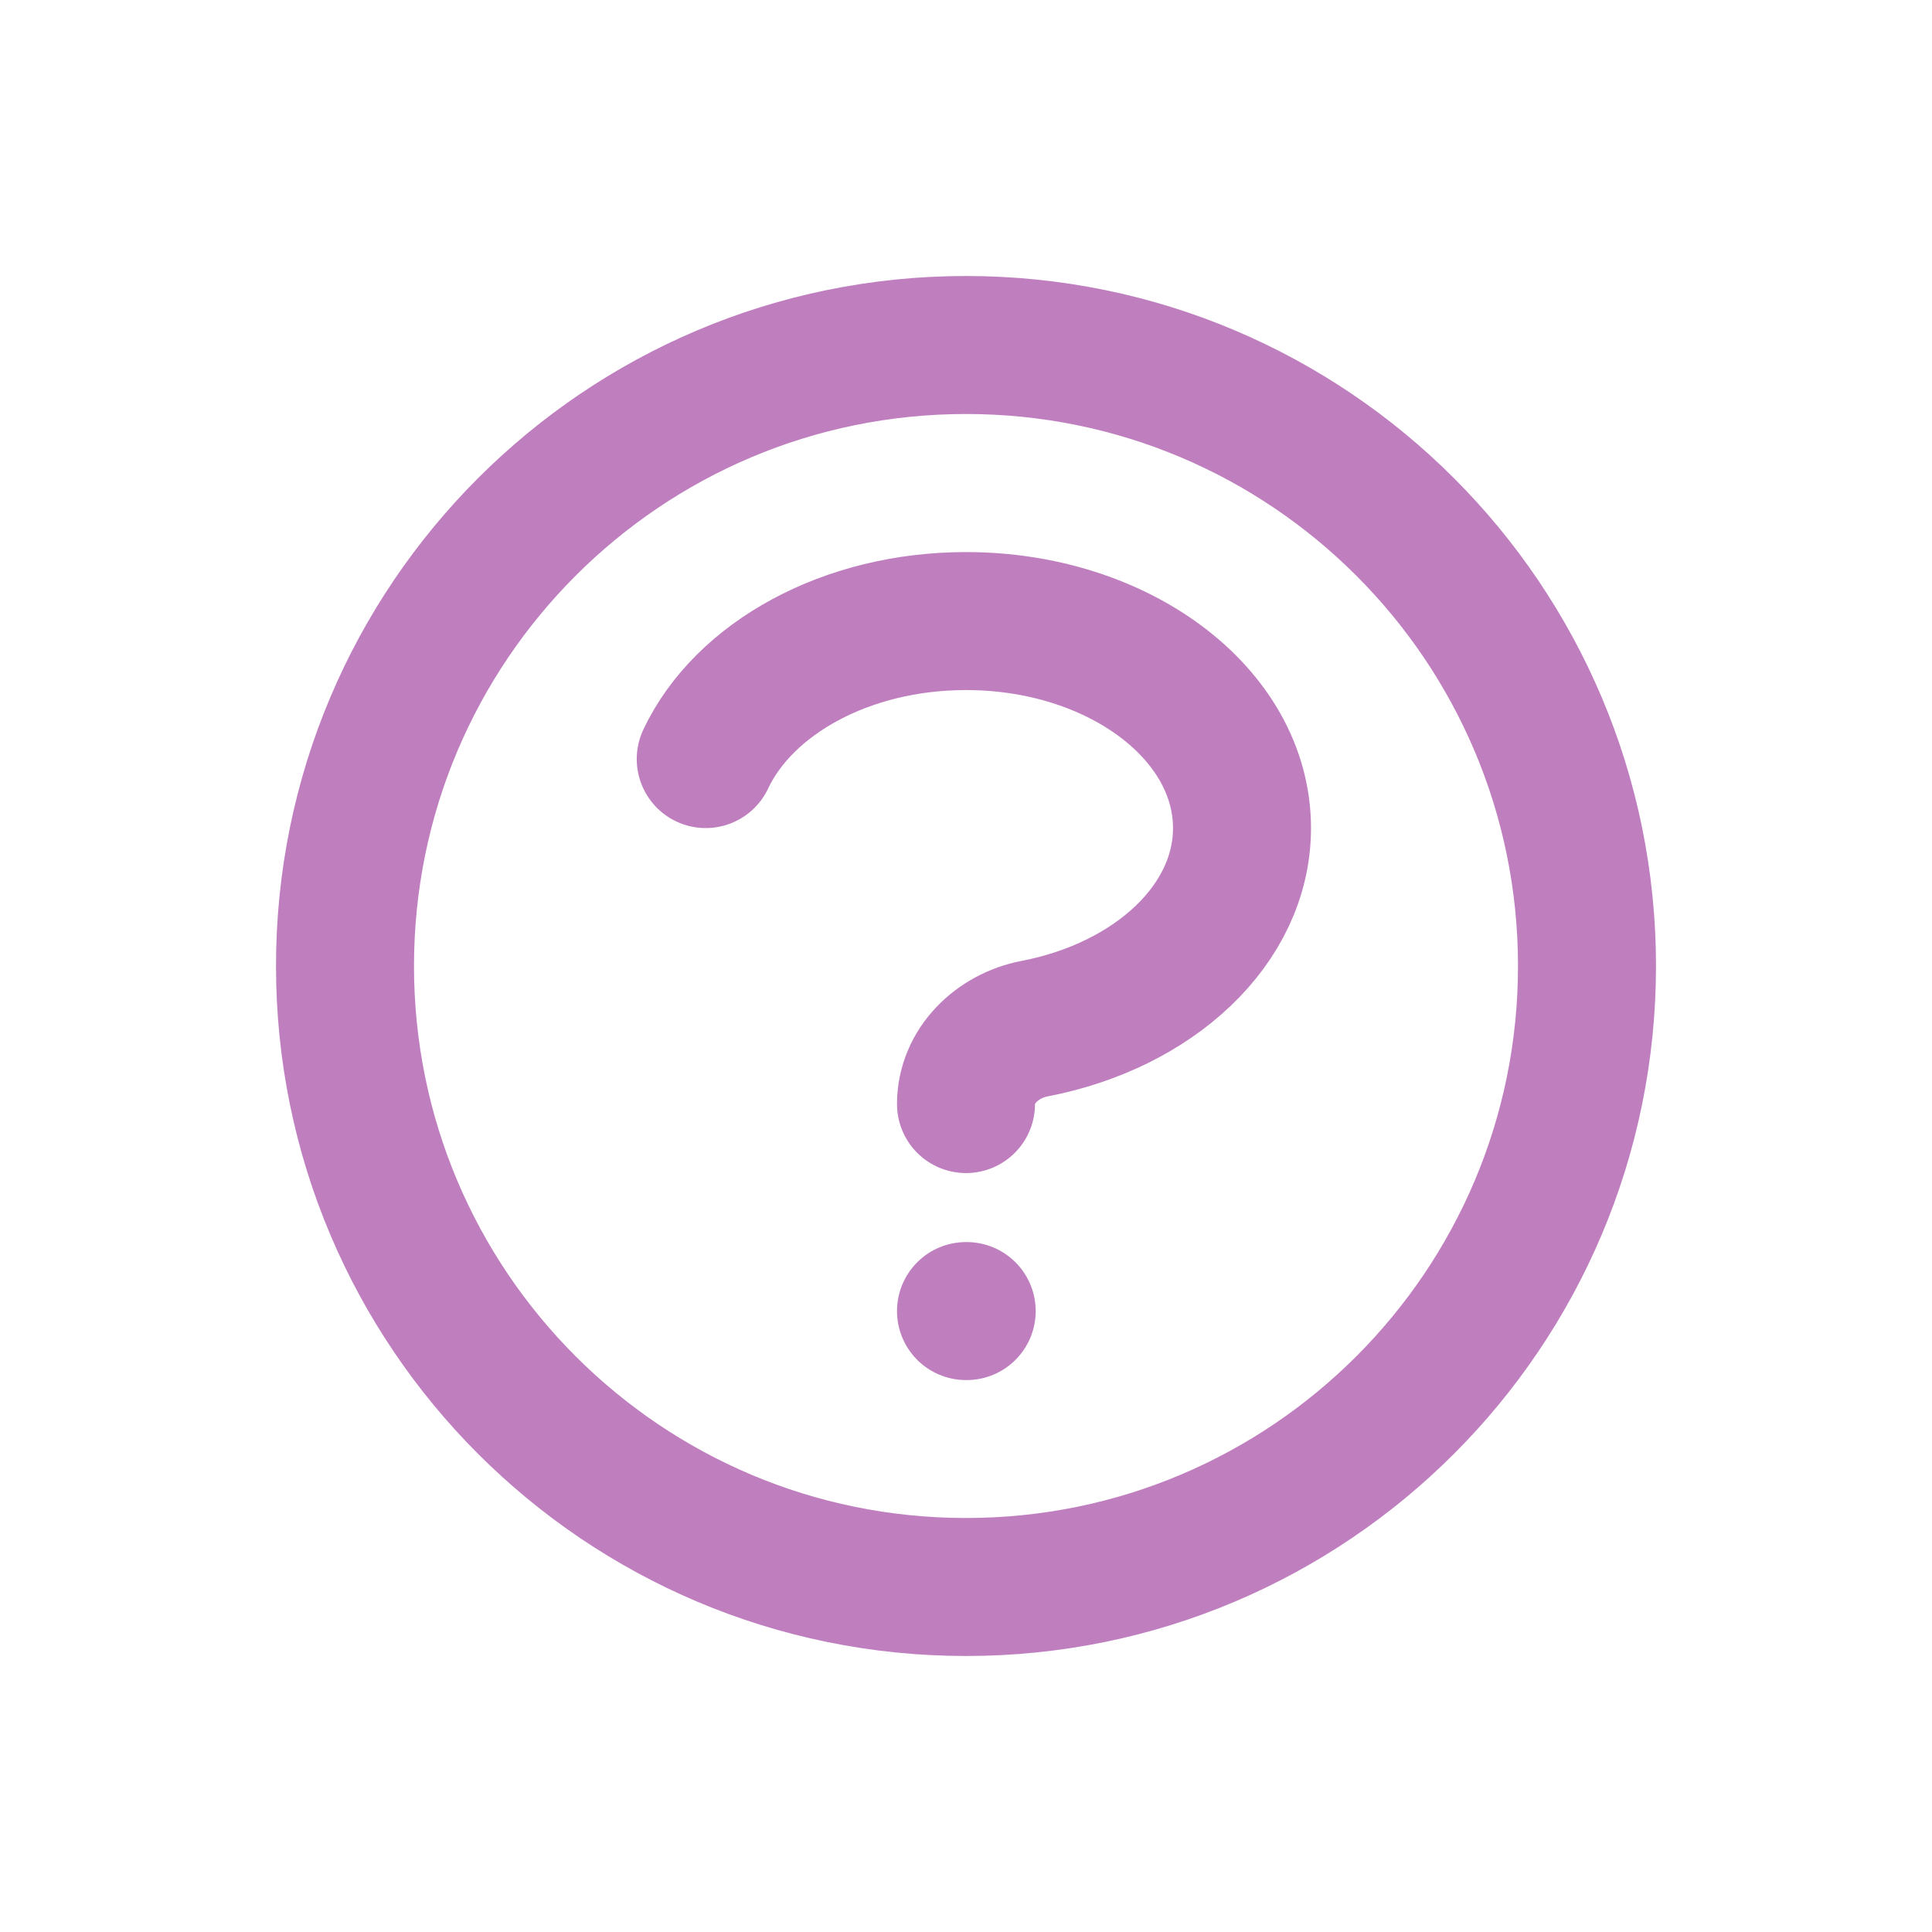
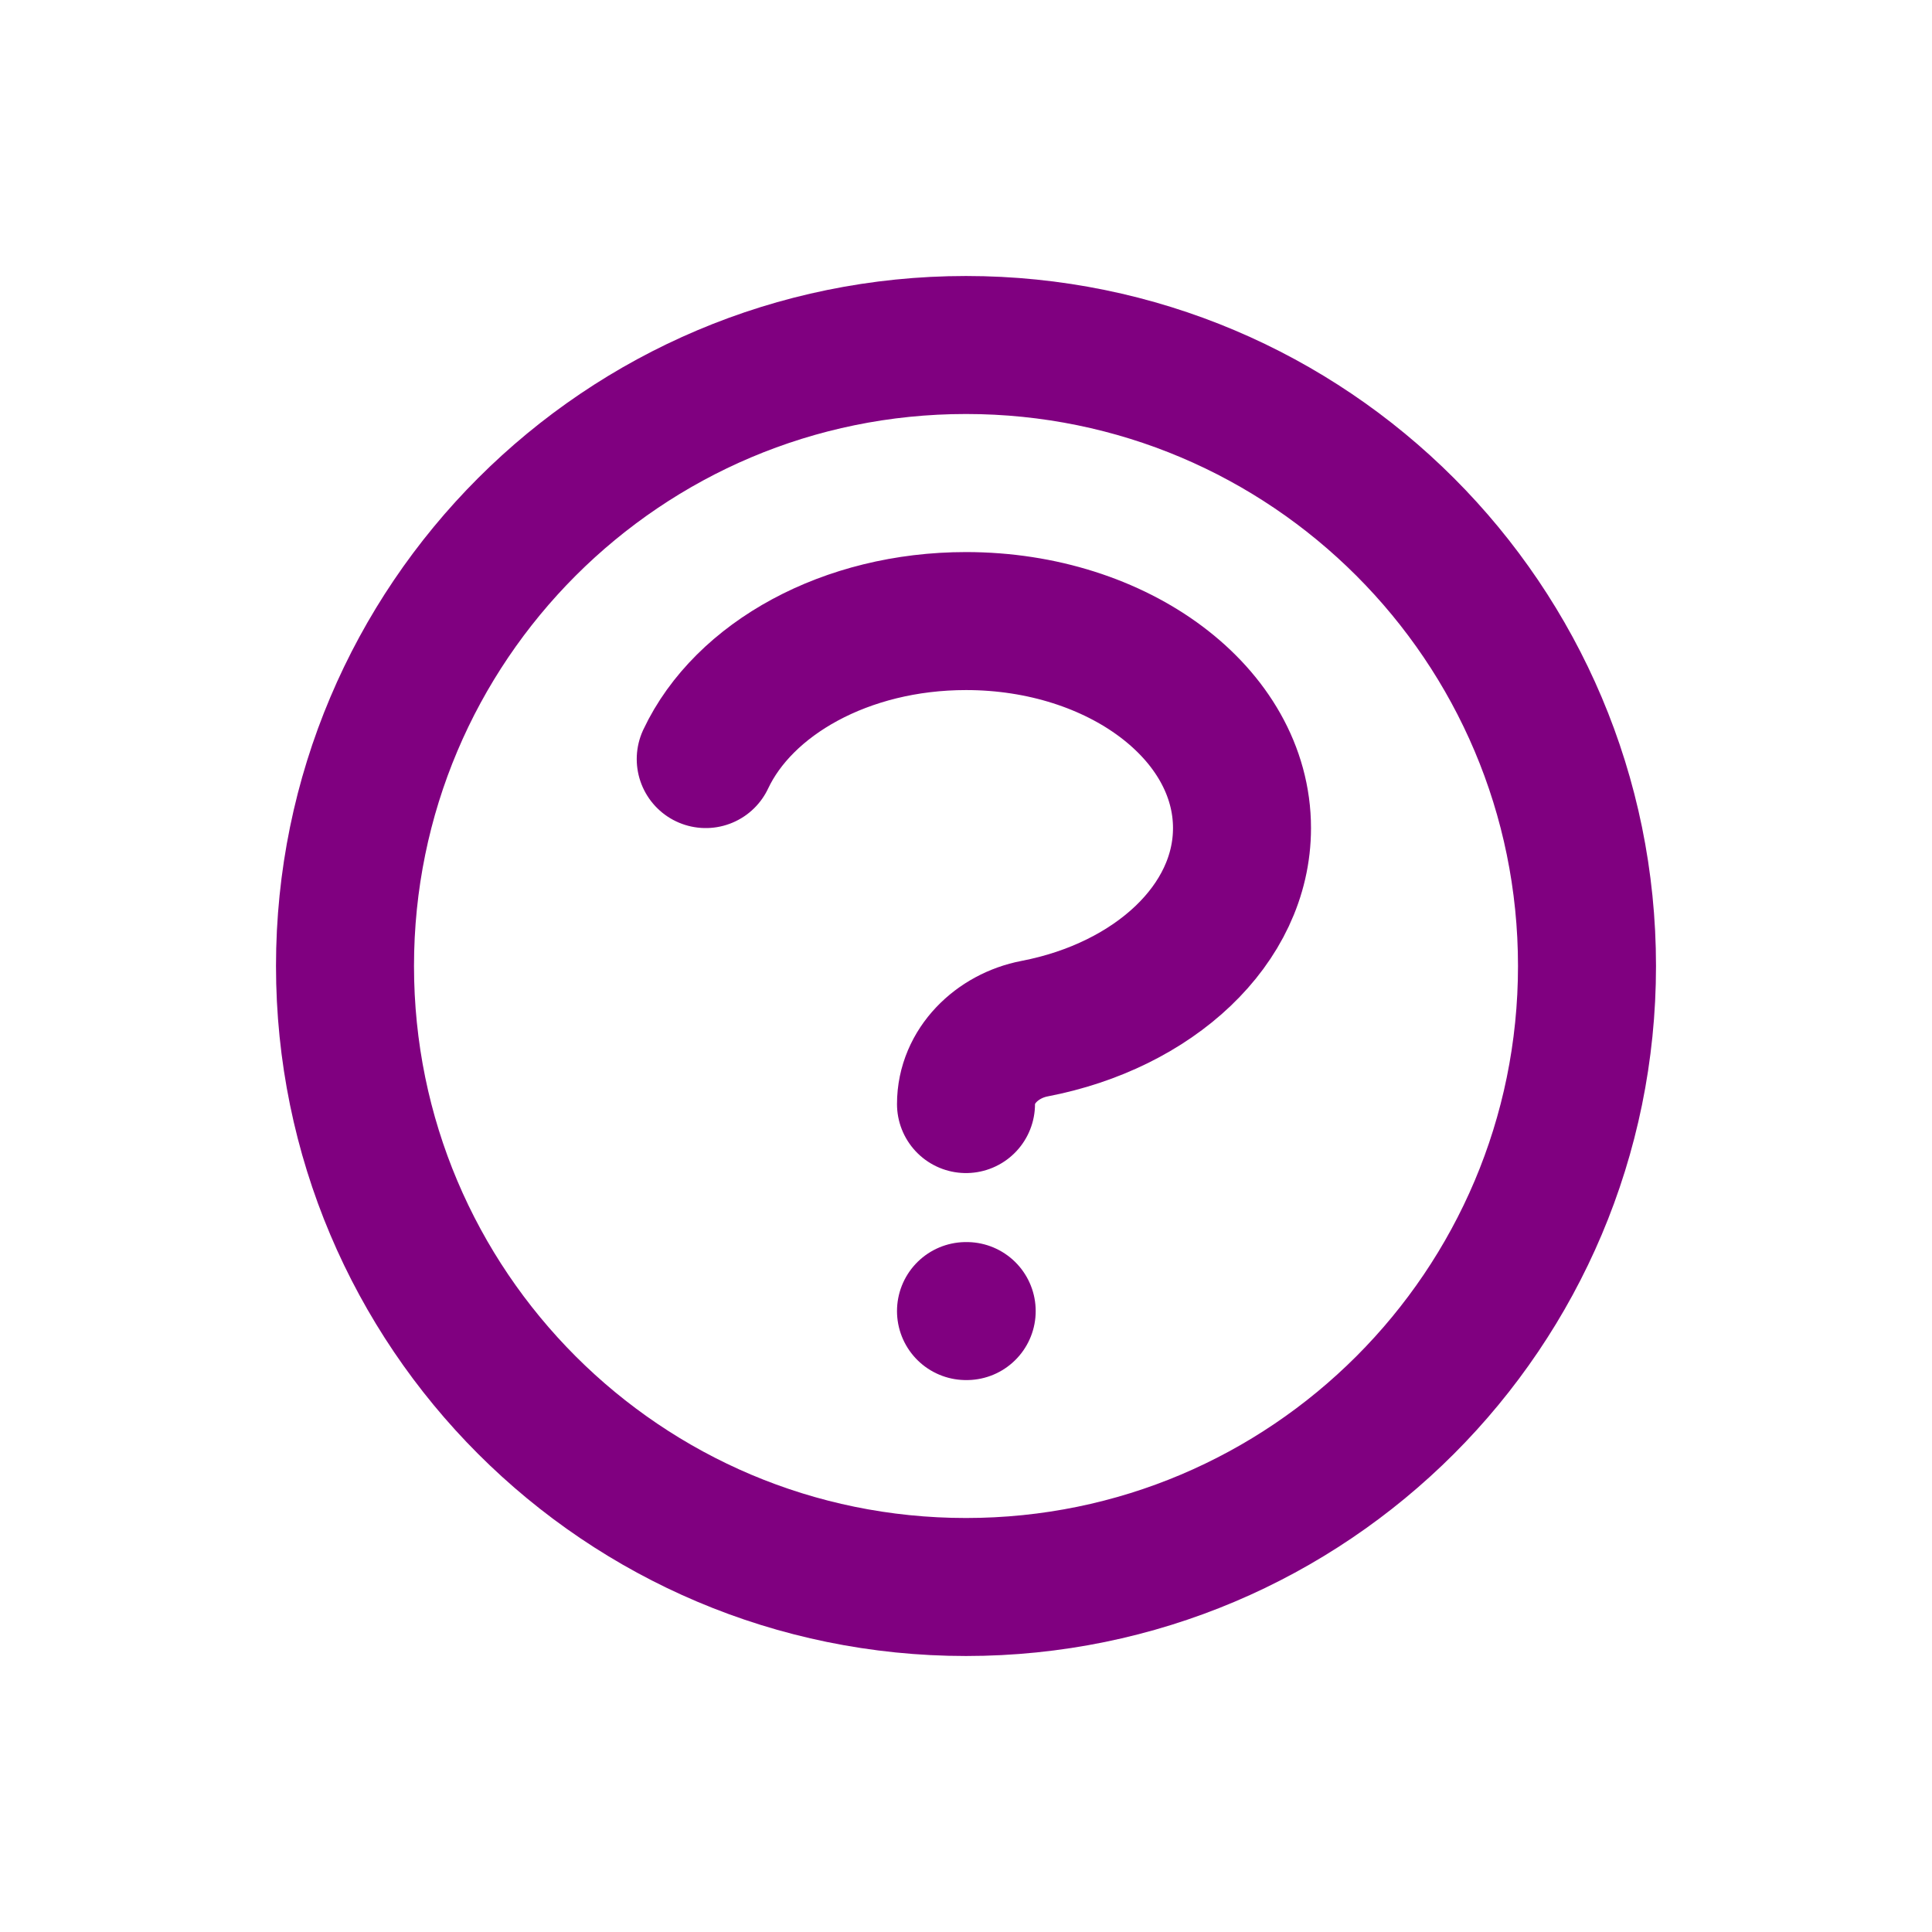
<svg xmlns="http://www.w3.org/2000/svg" fill="none" stroke="currentColor" viewBox="-2 -2 28 28">
-   <path stroke-linecap="round" stroke-linejoin="round" stroke-width="2" color="purple" opacity=".5" d="M8.228 9.001c.549-1.165 2.03-2 3.772-2 2.21 0 4 1.343 4 3 0 1.4-1.278 2.575-3.006 2.907-.542.104-.994.54-.994 1.093m0 3h.01M21 12a9 9 0 11-18 0 9 9 0 0118 0z">
-     </path>
+   <path stroke-linecap="round" stroke-linejoin="round" stroke-width="2" color="purple" d="M8.228 9.001c.549-1.165 2.03-2 3.772-2 2.21 0 4 1.343 4 3 0 1.4-1.278 2.575-3.006 2.907-.542.104-.994.54-.994 1.093m0 3h.01M21 12a9 9 0 11-18 0 9 9 0 0118 0z" />
</svg>
